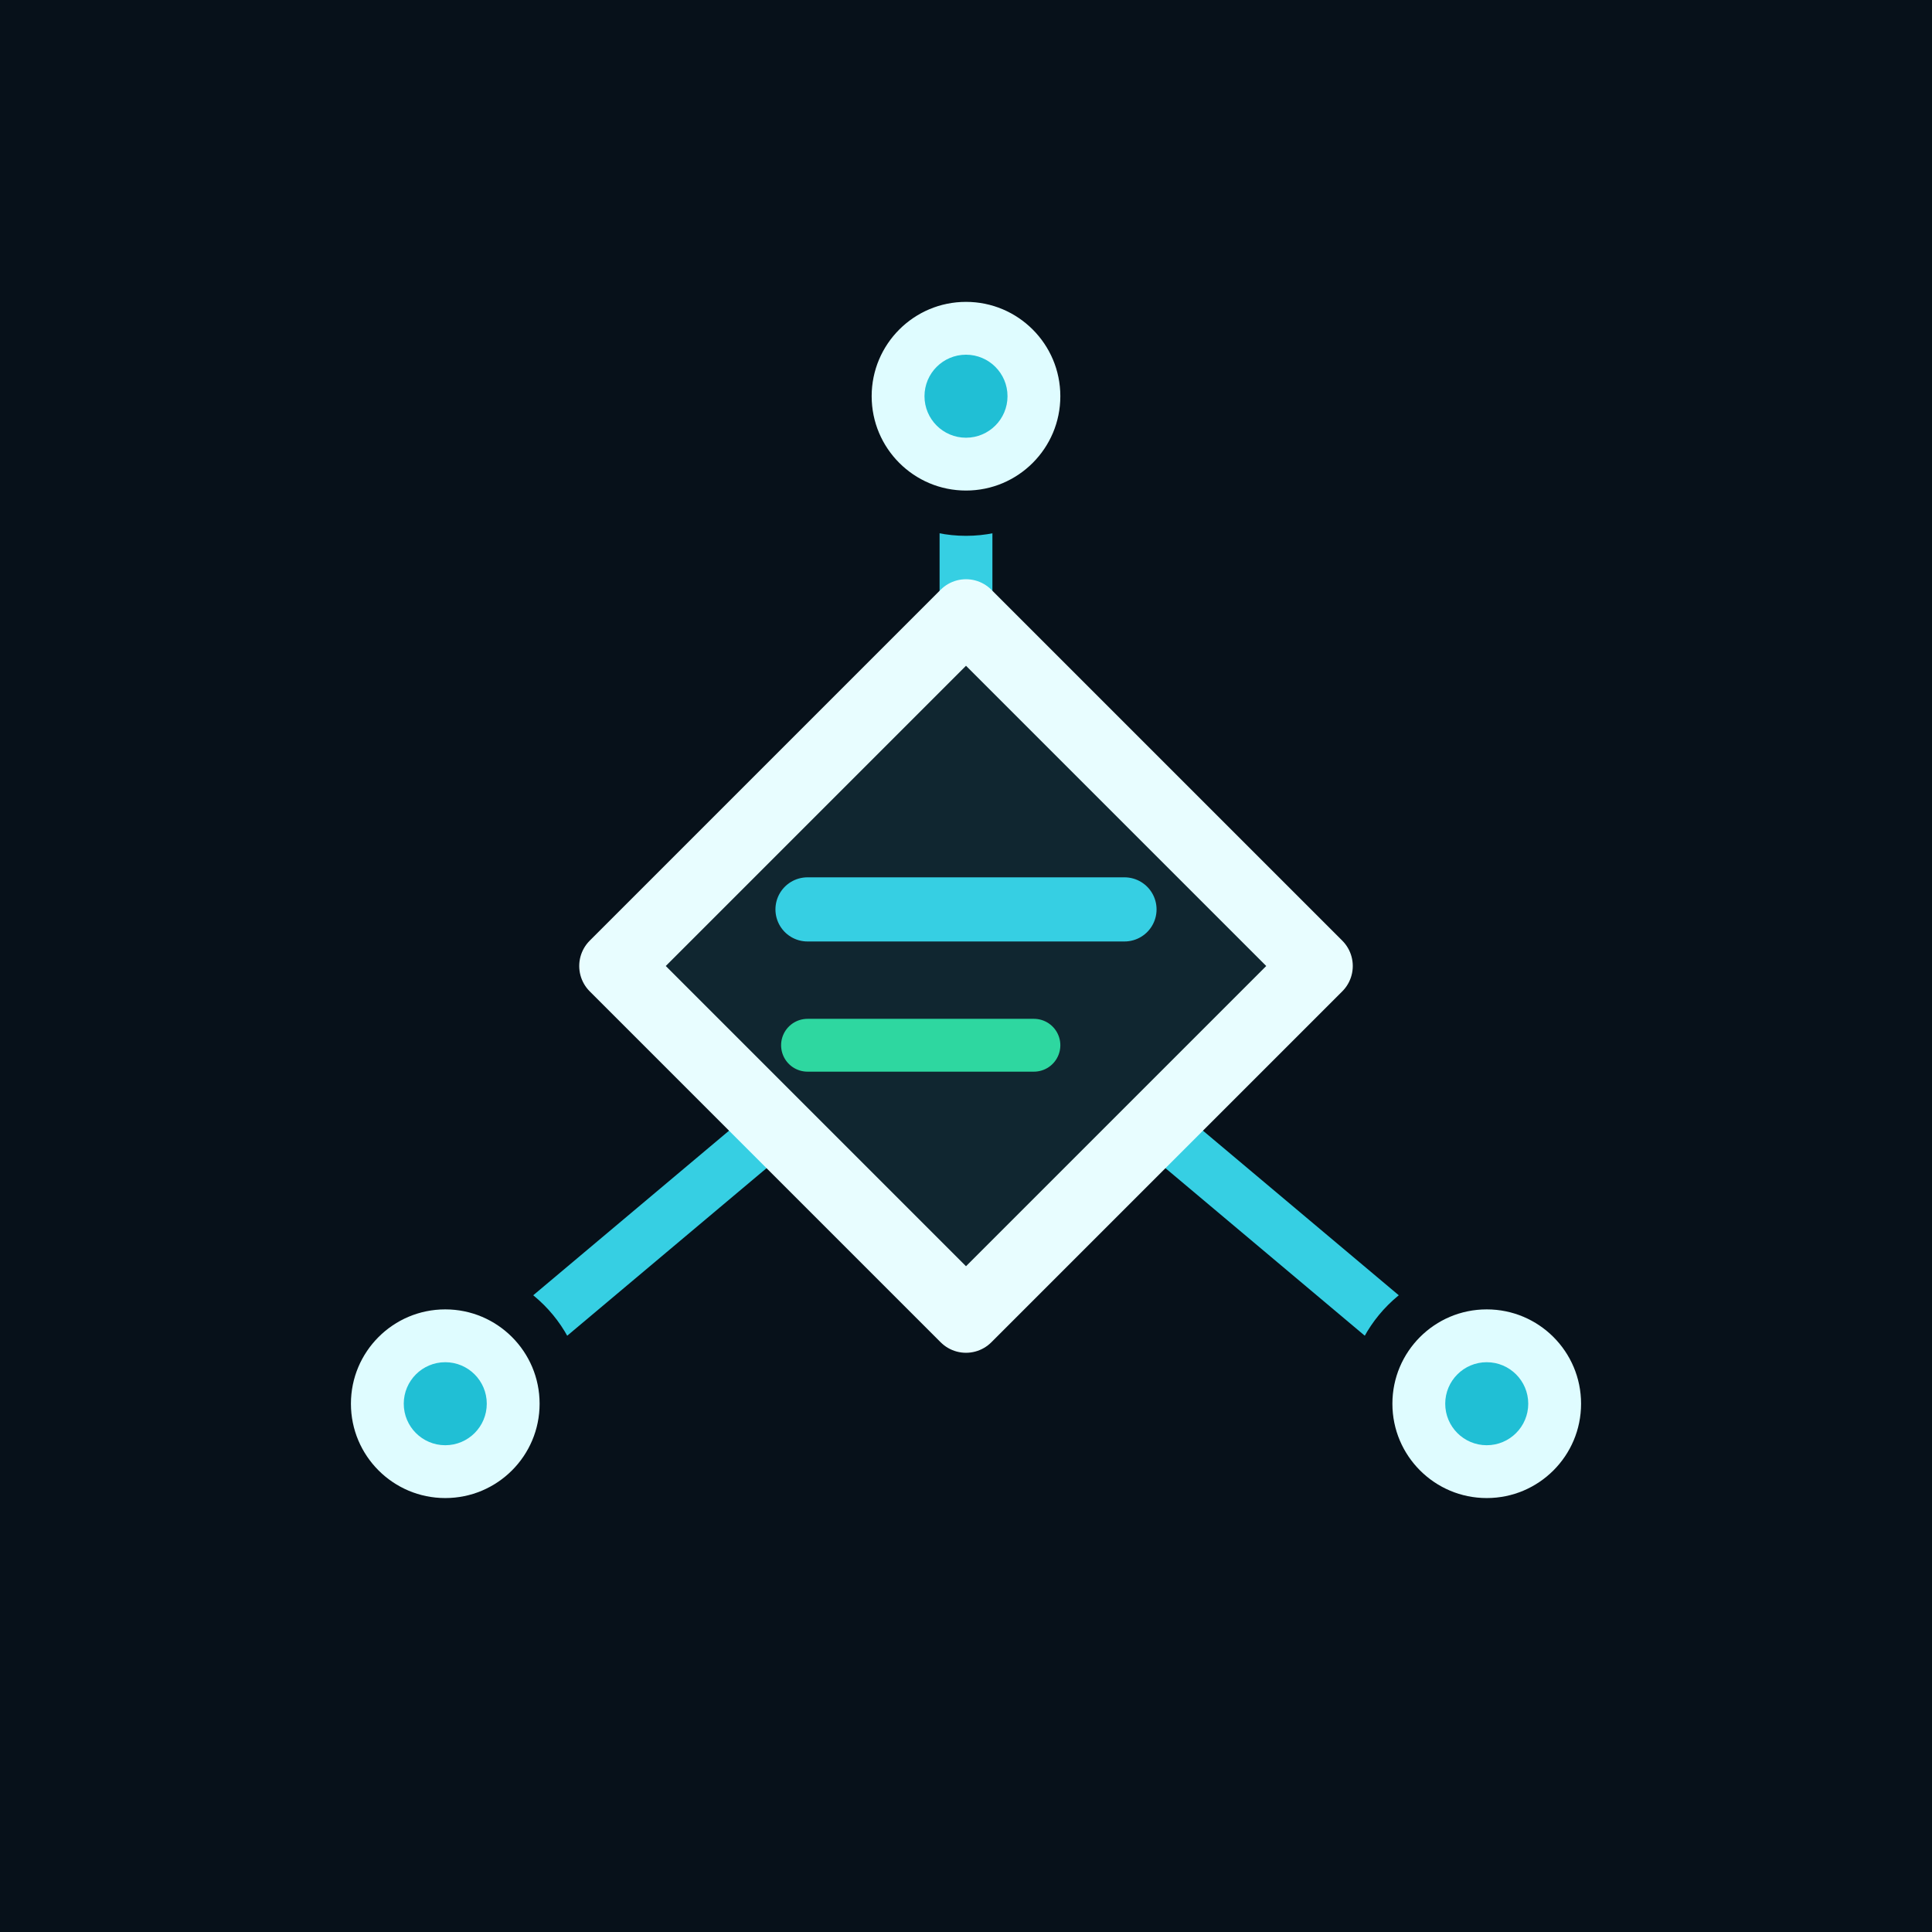
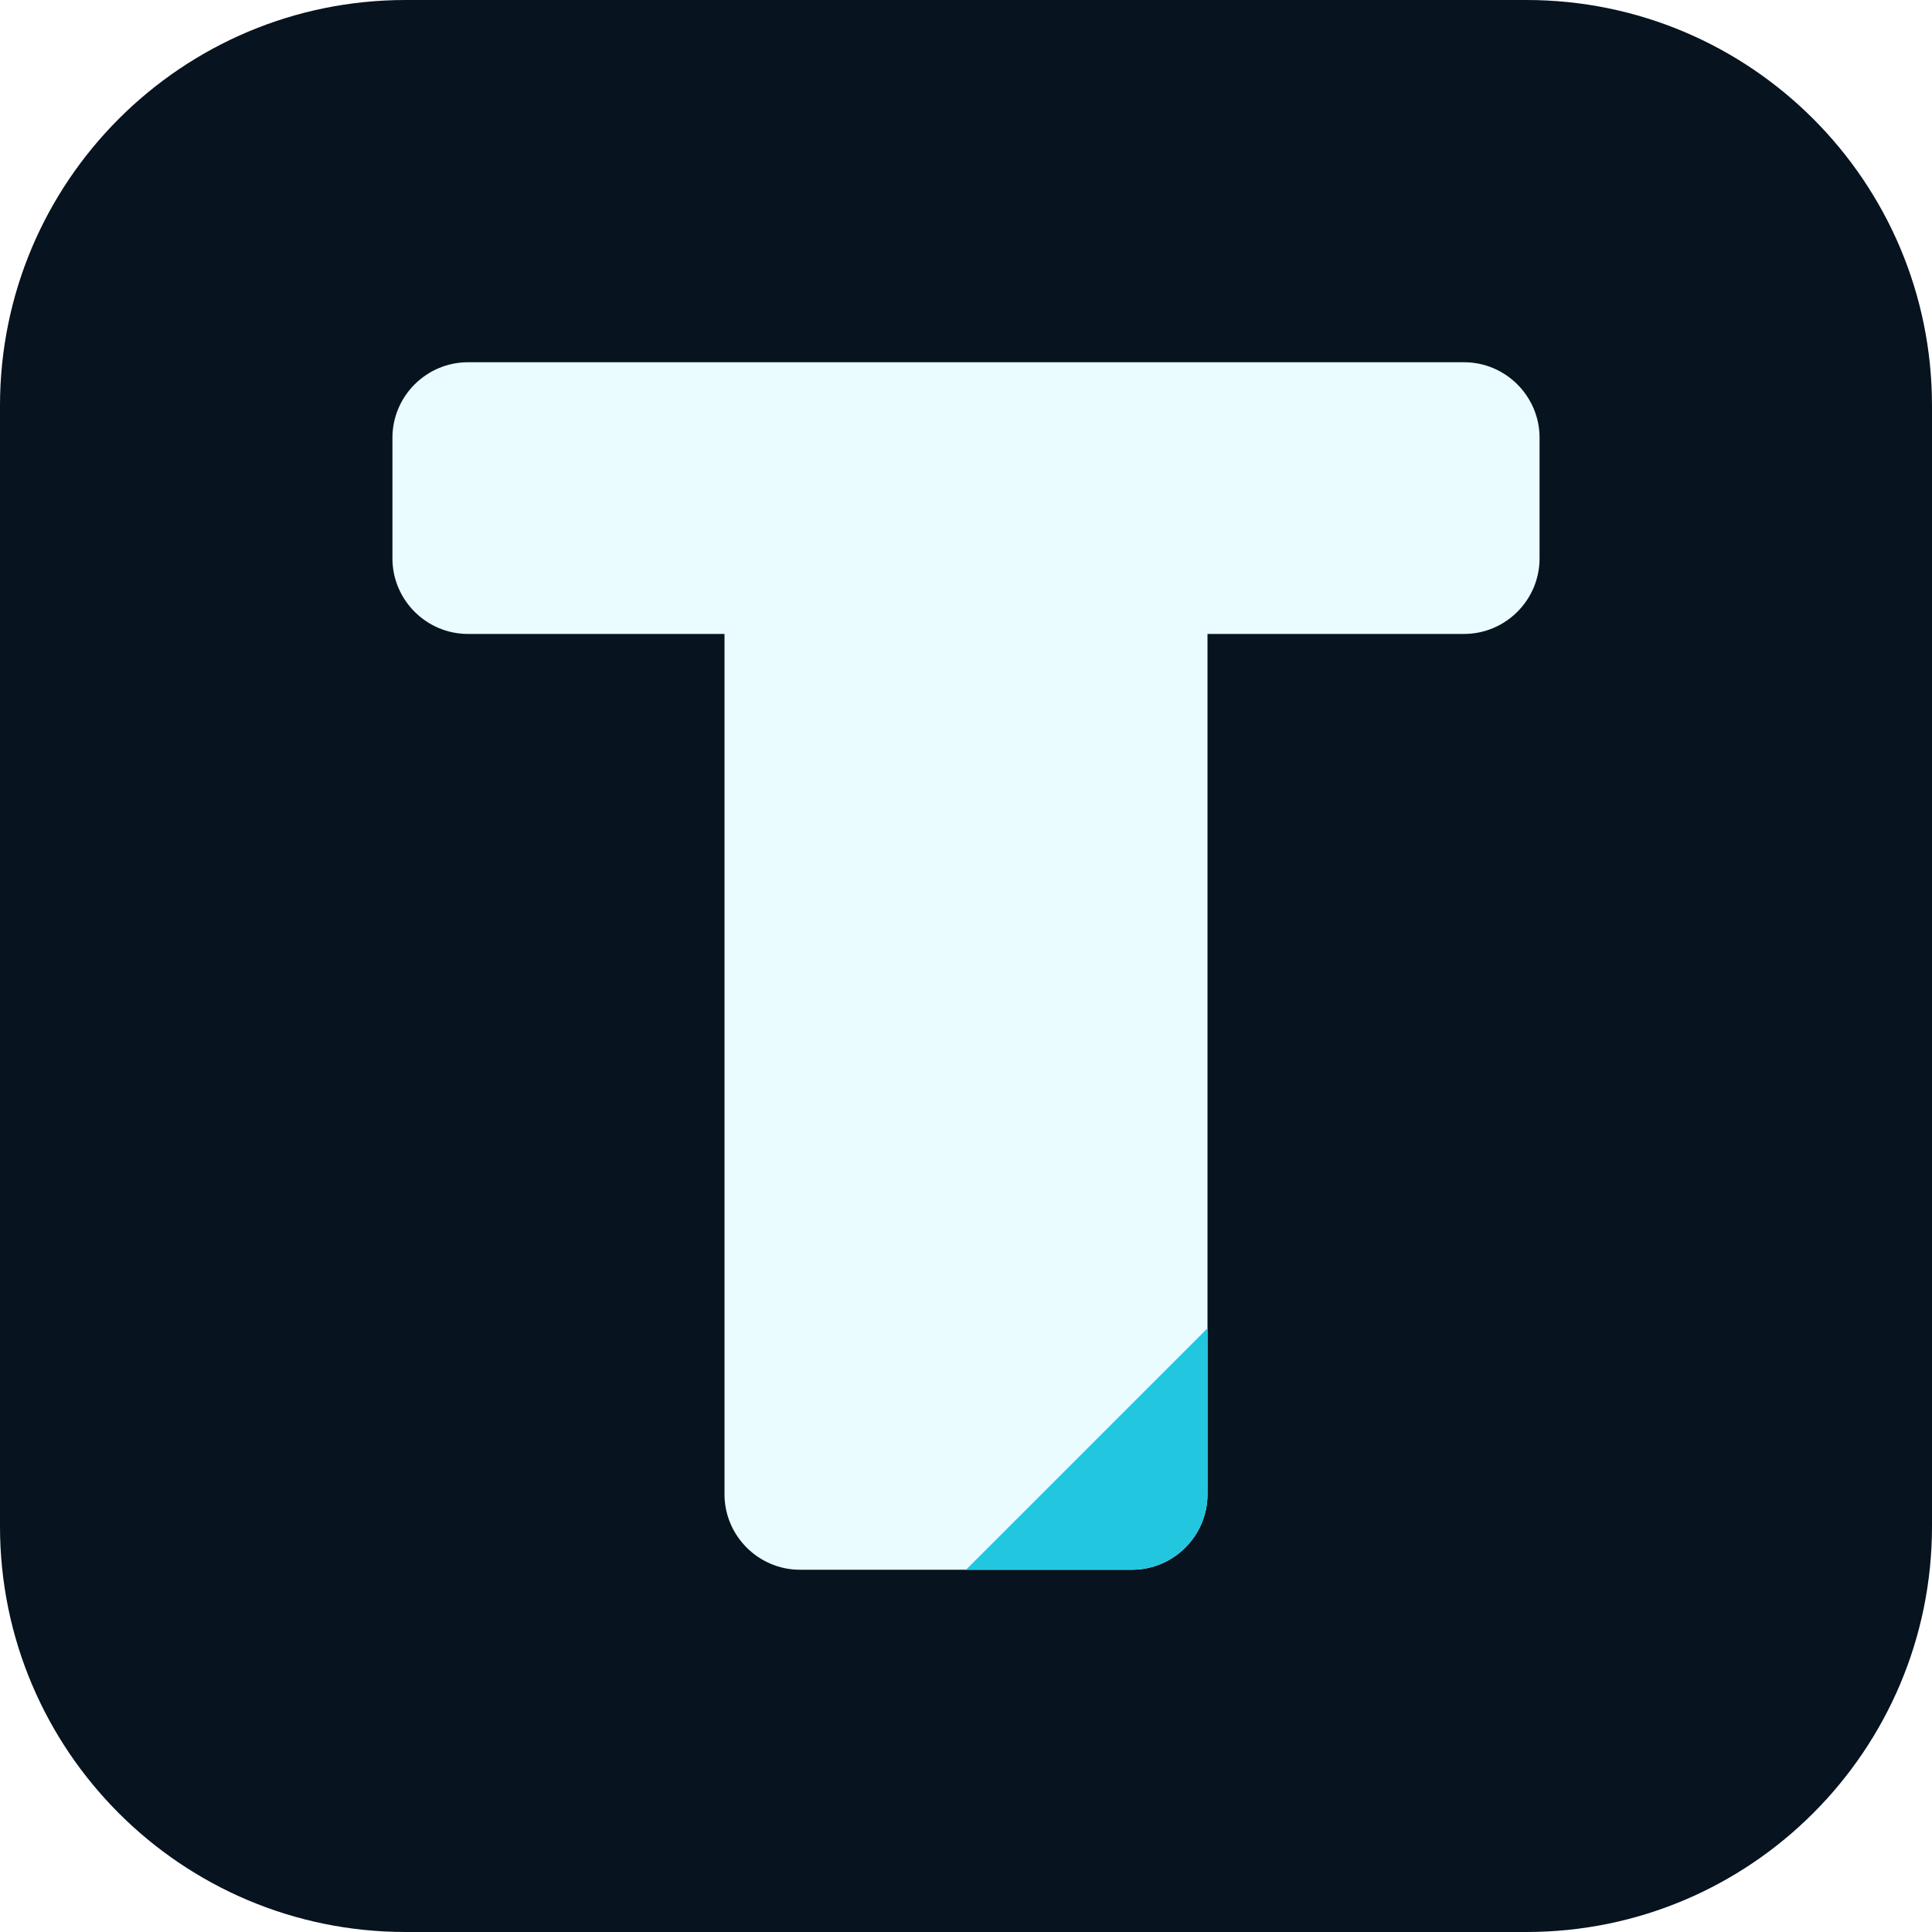
<svg xmlns="http://www.w3.org/2000/svg" viewBox="0 0 1024 1024" role="img" aria-labelledby="title desc">
-   <rect width="1024" height="1024" fill="#07111a" />
-   <g fill="none" stroke="#36cfe3" stroke-width="28" stroke-linecap="round">
-     <path d="M512 512V210" />
-     <path d="M512 512L236 744" />
-     <path d="M512 512L788 744" />
-   </g>
-   <g fill="#dffcff" stroke="#07111a" stroke-width="24">
-     <circle cx="512" cy="210" r="62" />
-     <circle cx="236" cy="744" r="62" />
-     <circle cx="788" cy="744" r="62" />
-   </g>
-   <g fill="#20bfd5">
-     <circle cx="512" cy="210" r="22" />
-     <circle cx="236" cy="744" r="22" />
-     <circle cx="788" cy="744" r="22" />
-   </g>
-   <path d="M512 326L698 512L512 698L326 512Z" fill="#102630" stroke="#e8fdff" stroke-width="38" stroke-linejoin="round" />
-   <g fill="none" stroke-linecap="round">
-     <path d="M428 482H596" stroke="#36cfe3" stroke-width="34" />
-     <path d="M428 554H548" stroke="#2ed7a0" stroke-width="28" />
-   </g>
+   <rect width="1024" height="1024" rx="215" fill="#07131f" />
+   <path d="M248 192H776C798 192 816 210 816 232V296C816 318 798 336 776 336H640V792C640 814 622 832 600 832H424C402 832 384 814 384 792V336H248C226 336 208 318 208 296V232C208 210 226 192 248 192Z" fill="#eafcff" />
+   <path d="M512 832H600C622 832 640 814 640 792V704L512 832Z" fill="#22c7df" />
</svg>
